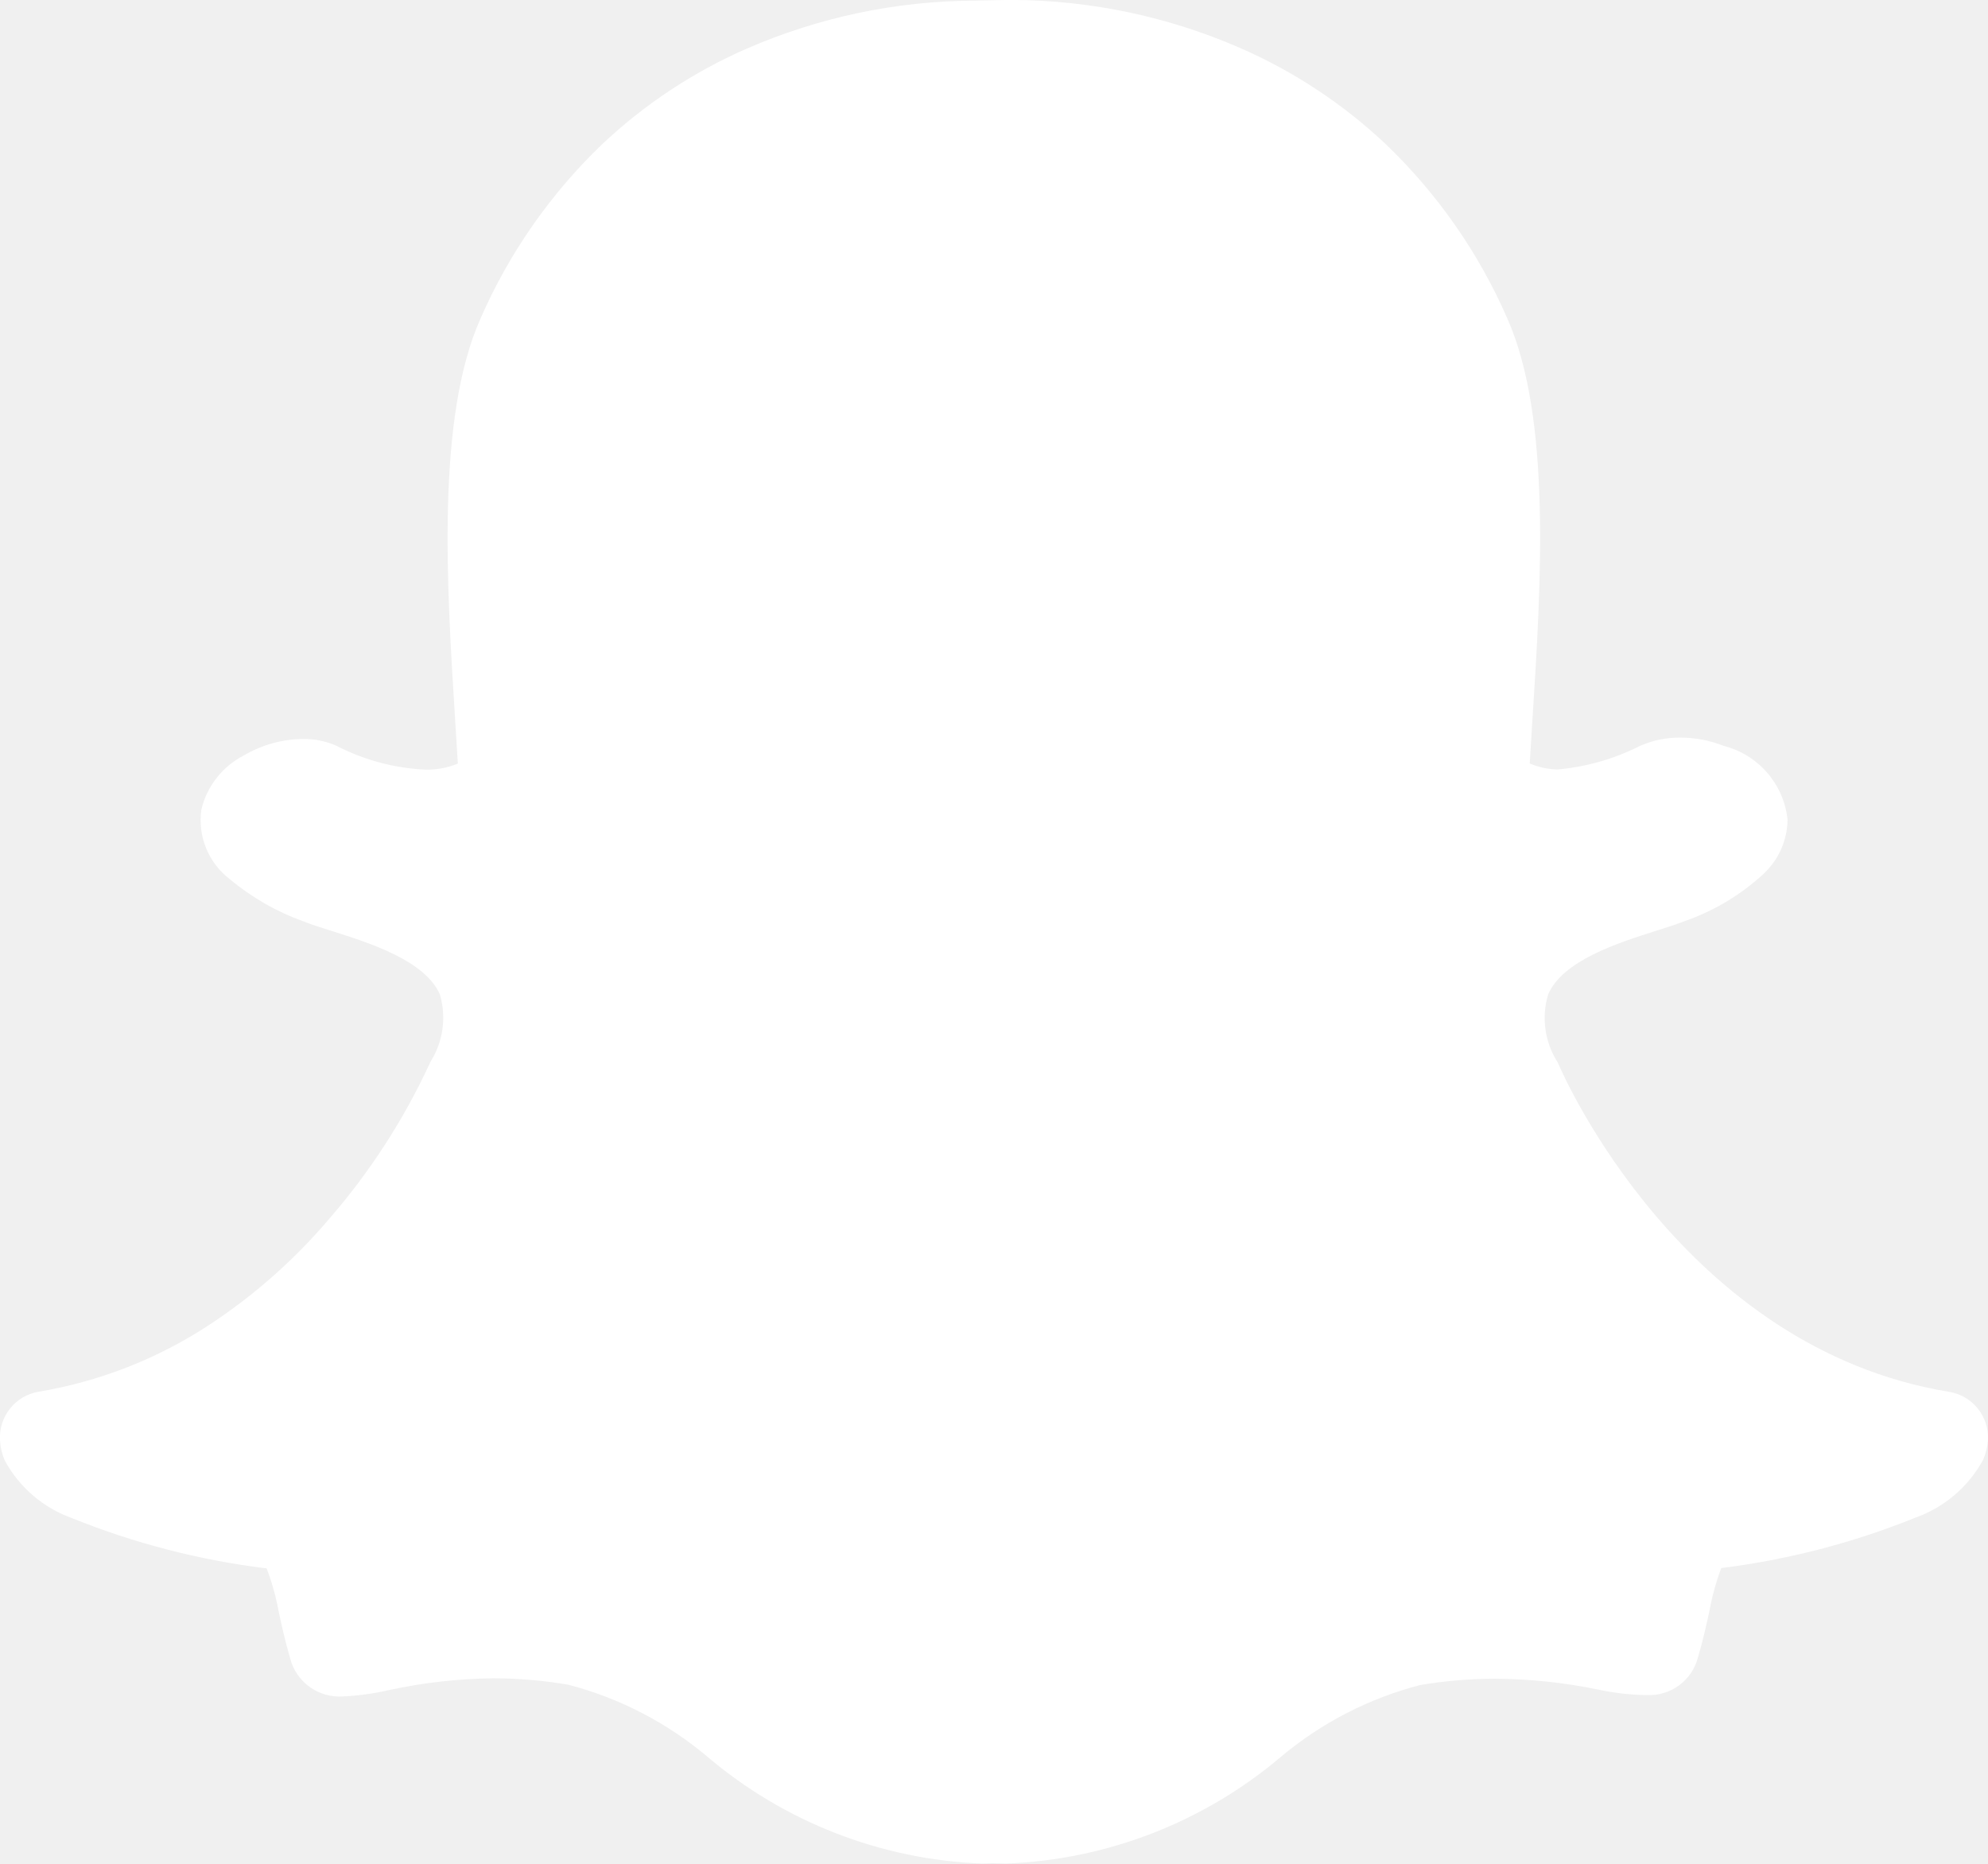
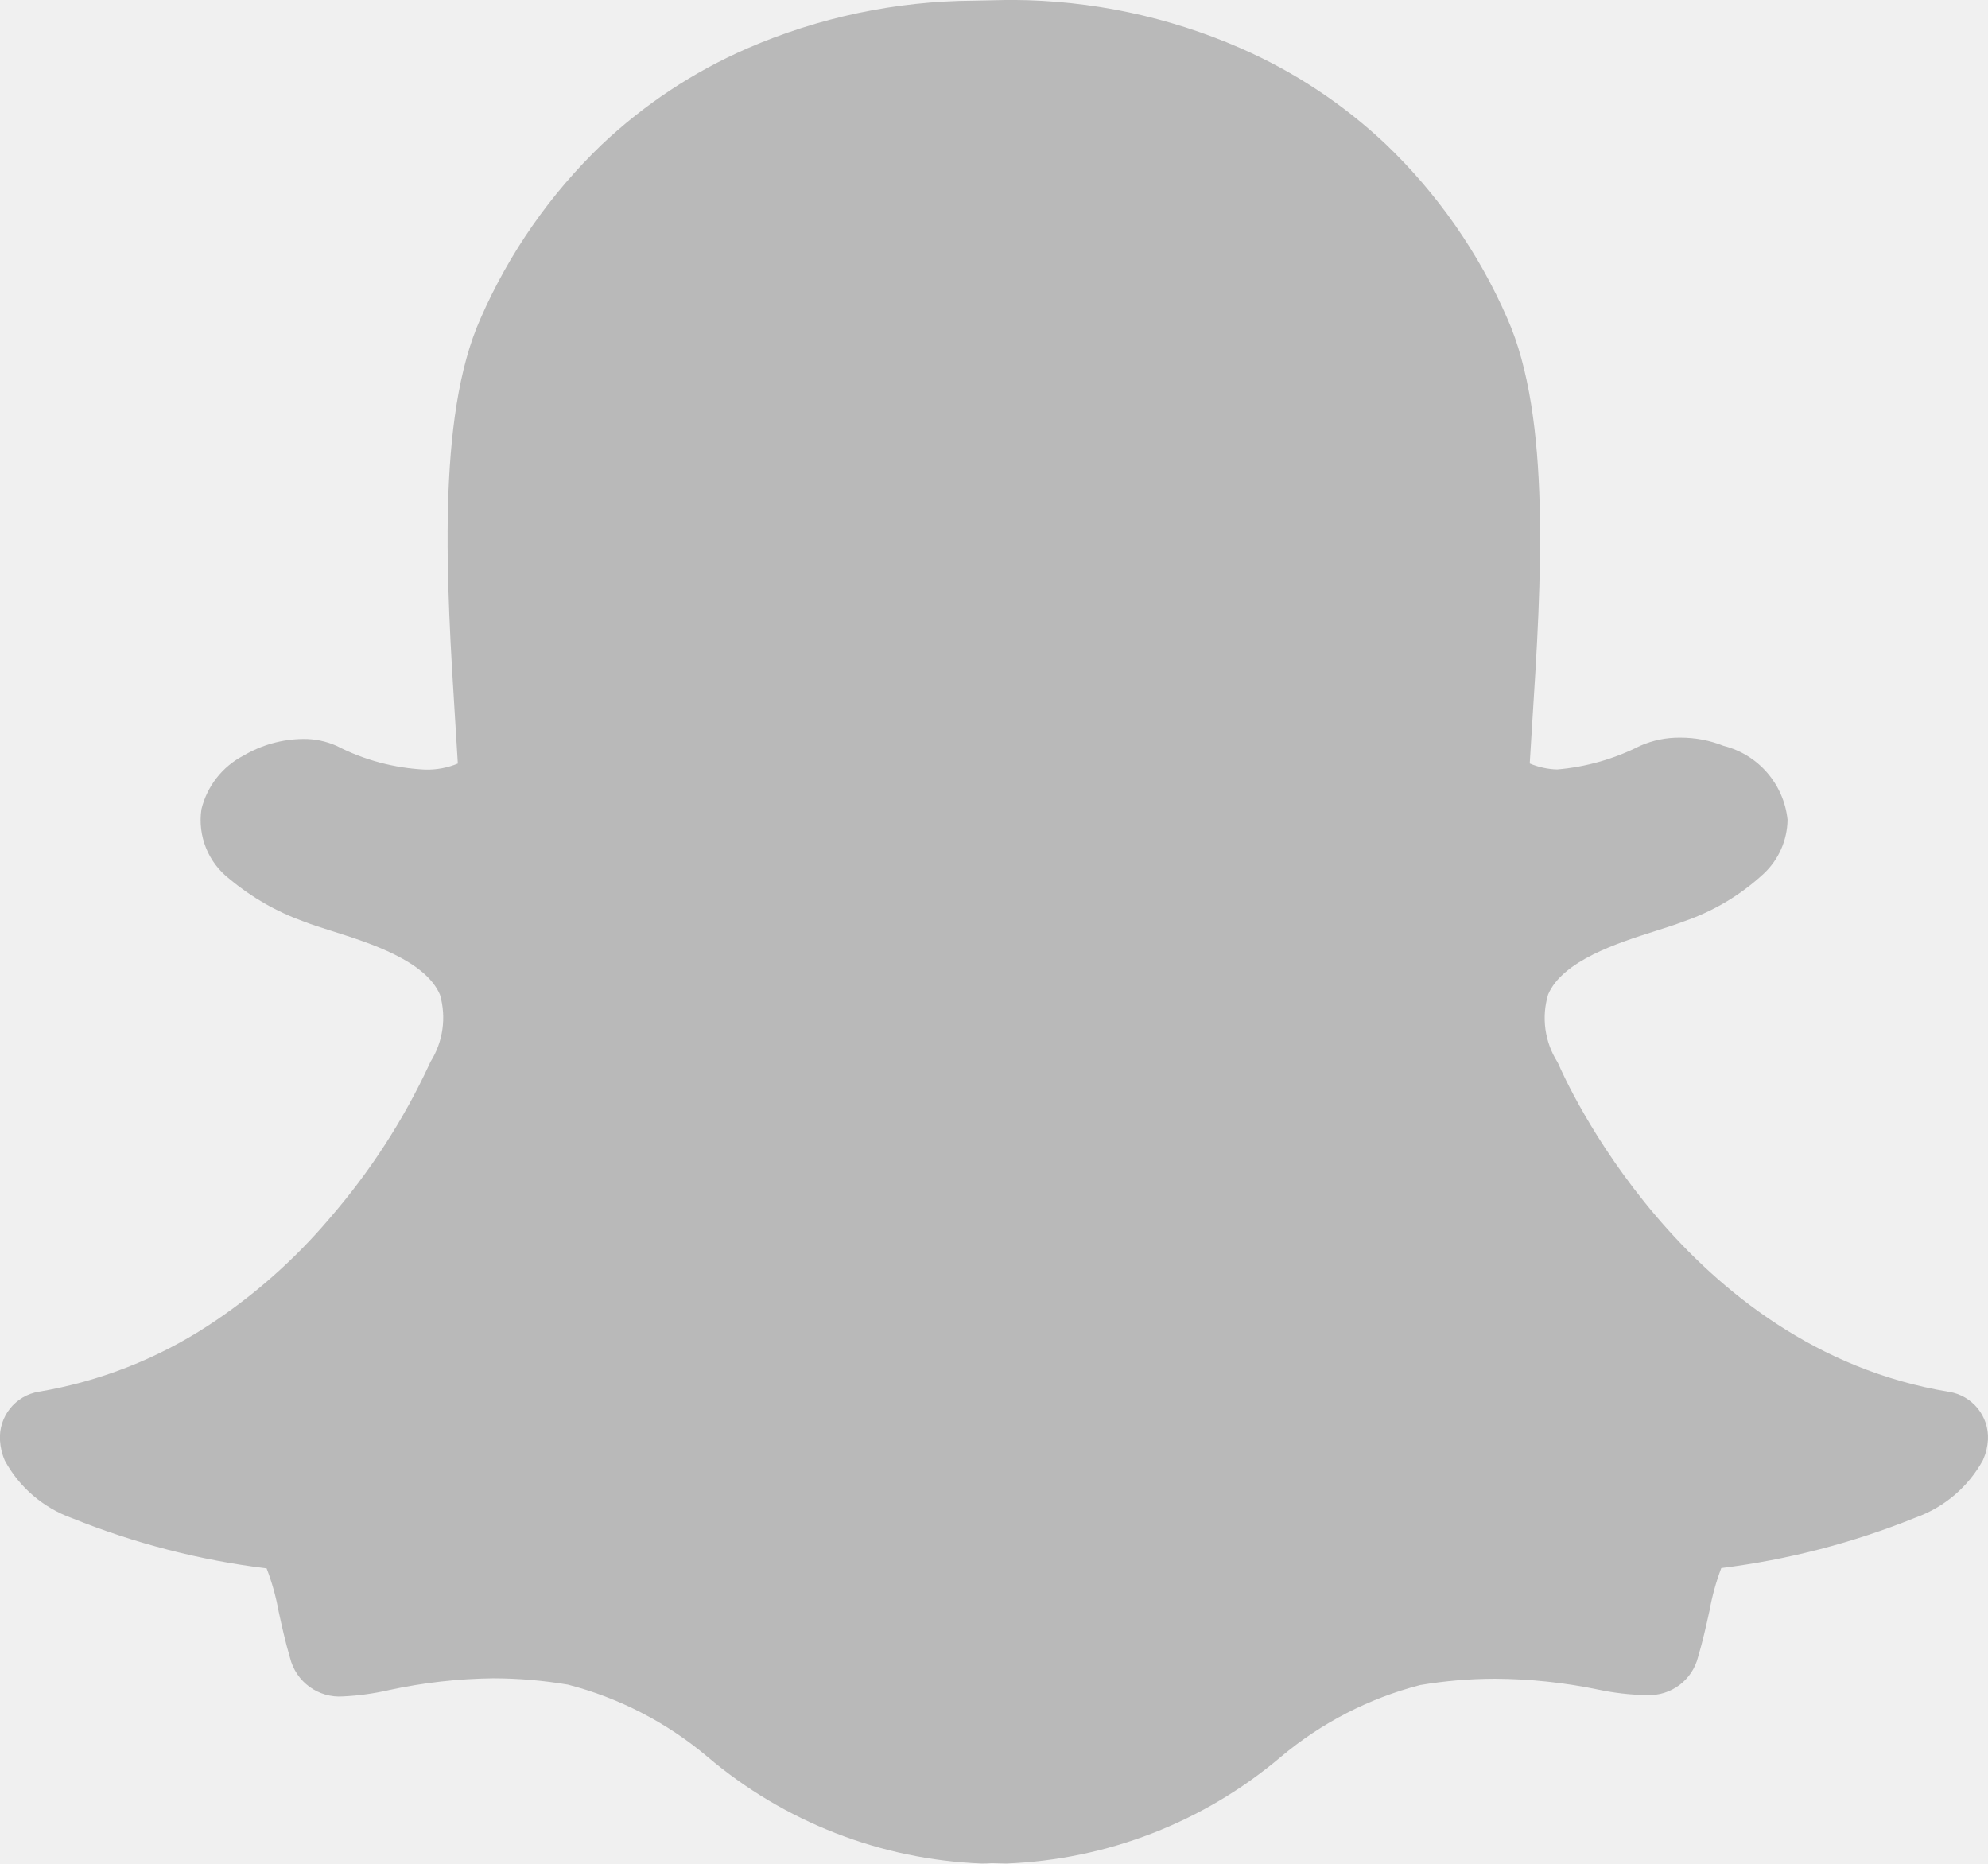
<svg xmlns="http://www.w3.org/2000/svg" id="snapchat" data-name="021-snapchat" width="30" viewBox="0 0 37.282 34.953">
  <style type="text/css">
- 	.st4{fill-rule:evenodd;clip-rule:evenodd;fill:#fff;}
+ 	.st4{fill-rule:evenodd;clip-rule:evenodd;fill:#B9B9B9;}

  #snapchat:hover .st4{
    cursor:pointer !important;
-     fill:#c92c32!important;
+     fill:#EC4B4B!important;
    transition: 600ms cubic-bezier(.99,0,.57,.94) !important;
  
 
    }
    </style>
  <g id="Group_3" data-name="Group 3">
    <path id="Path_3" class="st4" data-name="Path 3" d="M36.551,42.089c-4.984-.82-7.231-5.926-7.322-6.142a.353.353,0,0,0-.021-.042,1.541,1.541,0,0,1-.175-1.268c.273-.638,1.317-.969,2.006-1.188.2-.063.389-.124.545-.184a4.219,4.219,0,0,0,1.487-.888,1.412,1.412,0,0,0,.452-1.016,1.6,1.6,0,0,0-1.2-1.386,2.165,2.165,0,0,0-.811-.154,1.806,1.806,0,0,0-.755.154,4.237,4.237,0,0,1-1.554.443,1.427,1.427,0,0,1-.515-.112c.014-.233.028-.473.044-.72l.007-.107c.161-2.524.359-5.662-.475-7.527a10.125,10.125,0,0,0-2.281-3.265,9.54,9.54,0,0,0-2.729-1.8,10.782,10.782,0,0,0-4.257-.9h-.093L18.266,16a10.823,10.823,0,0,0-4.262.9,9.487,9.487,0,0,0-2.719,1.8,10.157,10.157,0,0,0-2.272,3.258c-.834,1.862-.636,5-.478,7.522v0c.016.27.035.552.051.827a1.493,1.493,0,0,1-.611.114,4.043,4.043,0,0,1-1.661-.445,1.493,1.493,0,0,0-.631-.13,2.233,2.233,0,0,0-1.116.312,1.544,1.544,0,0,0-.79,1.009,1.392,1.392,0,0,0,.531,1.307,4.582,4.582,0,0,0,1.389.795c.158.063.347.121.545.184.69.219,1.736.55,2.009,1.188A1.552,1.552,0,0,1,8.073,35.9a.33.33,0,0,0-.019.042,12.339,12.339,0,0,1-1.878,2.9,10.539,10.539,0,0,1-2.265,2A8.335,8.335,0,0,1,.731,42.086.87.87,0,0,0,0,43a1.1,1.1,0,0,0,.091.38v0a2.329,2.329,0,0,0,1.263,1.079A14.423,14.423,0,0,0,5,45.4a4.424,4.424,0,0,1,.224.8c.061.28.124.569.214.874a.955.955,0,0,0,1,.727,4.868,4.868,0,0,0,.858-.119,9.752,9.752,0,0,1,1.955-.221,8.5,8.5,0,0,1,1.4.119,6.641,6.641,0,0,1,2.612,1.349,8.457,8.457,0,0,0,5.15,2.006q.094,0,.189-.007c.075,0,.17.007.268.007a8.47,8.47,0,0,0,5.15-2l0,0a6.665,6.665,0,0,1,2.612-1.347,8.5,8.5,0,0,1,1.4-.119,9.8,9.8,0,0,1,1.955.207,4.724,4.724,0,0,0,.858.1h.042a.944.944,0,0,0,.958-.715c.089-.3.151-.58.214-.867a4.576,4.576,0,0,1,.221-.8,14.523,14.523,0,0,0,3.647-.948,2.338,2.338,0,0,0,1.261-1.077,1.108,1.108,0,0,0,.093-.384A.867.867,0,0,0,36.551,42.089Z" transform="translate(0 -15.988)" fill="#fff" />
  </g>
</svg>
